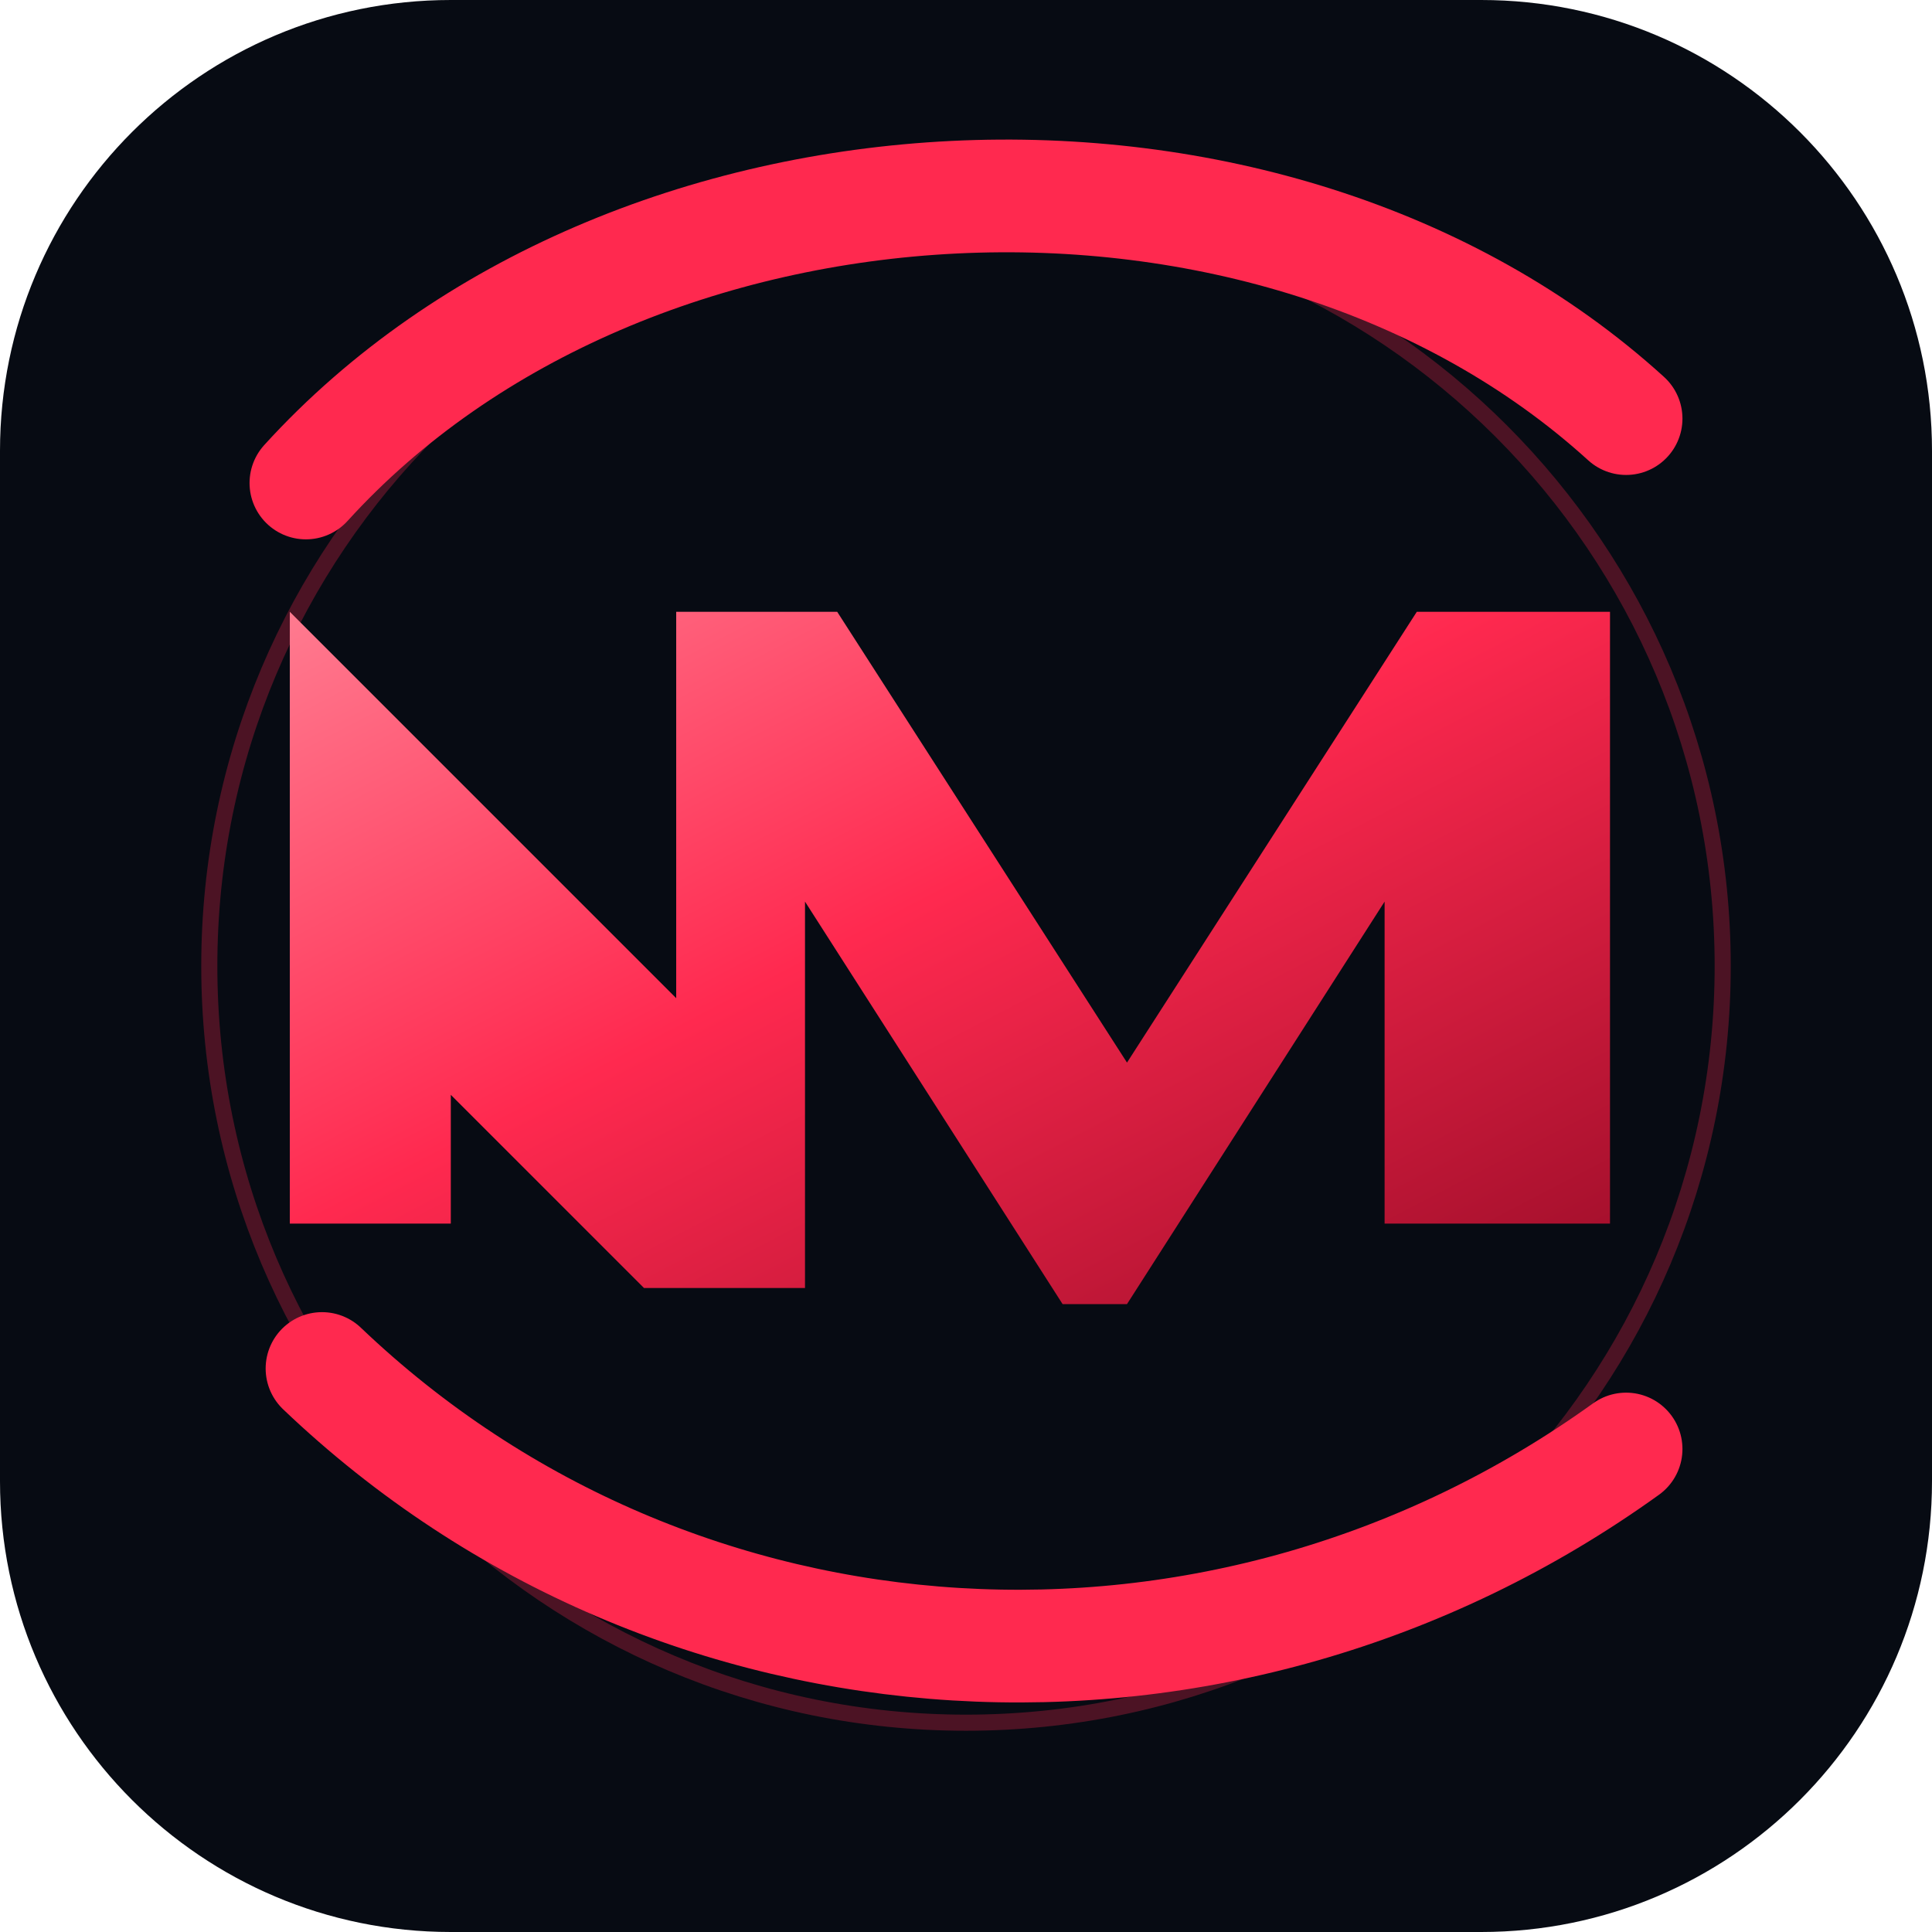
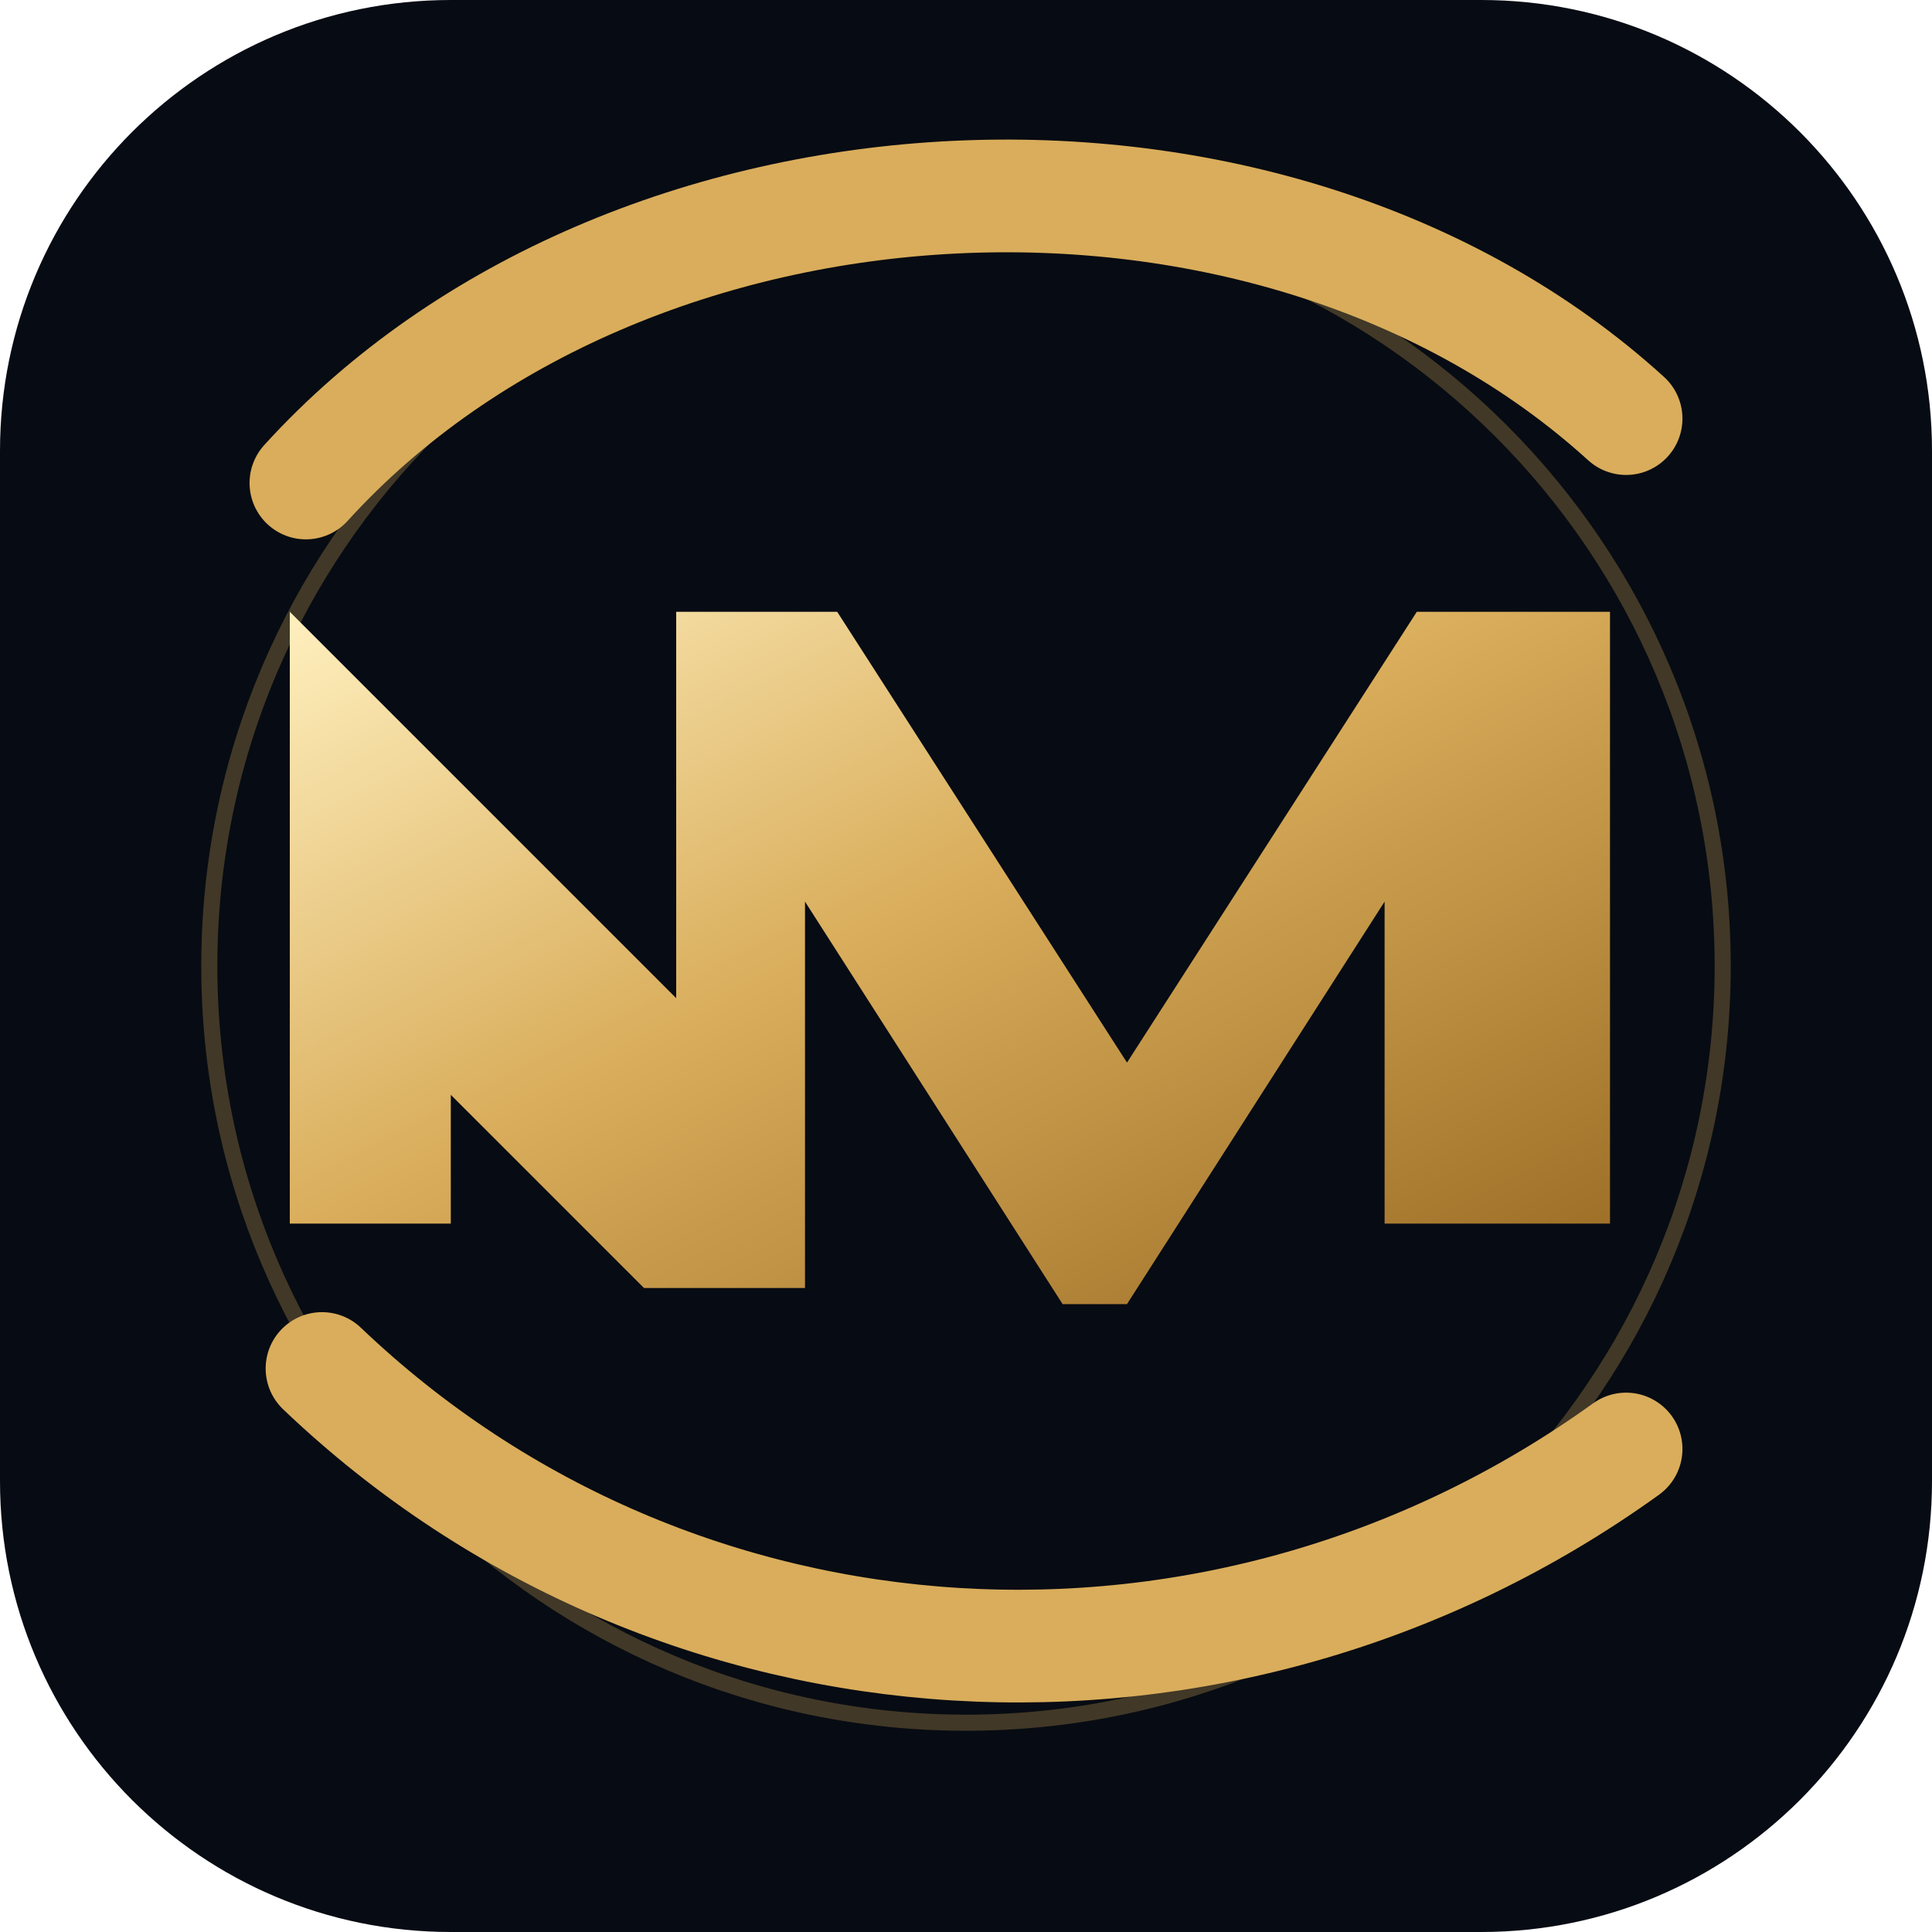
<svg xmlns="http://www.w3.org/2000/svg" viewBox="0 0 120 120">
  <defs>
    <linearGradient id="g" x1="0" y1="0" x2="1" y2="1">
-       <stop offset="0" stop-color="#ff7b90" />
-       <stop offset=".45" stop-color="#ff294f" />
-       <stop offset="1" stop-color="#9c0d29" />
+       <stop offset="0" stop-color="#fff0bf" />
+       <stop offset=".45" stop-color="#d9ad5b" />
+       <stop offset="1" stop-color="#986922" />
    </linearGradient>
  </defs>
  <rect width="120" height="120" rx="28" fill="#070b13" />
-   <circle cx="60" cy="60" r="47" fill="none" stroke="#ff294f" stroke-opacity=".28" />
+   <circle cx="60" cy="60" r="47" fill="none" stroke="#d9ad5b" stroke-opacity=".28" />
  <path d="M18 76V38l24 24V38h10l18 28 18-28h12v38H86V56L70 81h-4L50 56v24H40L28 68v8z" fill="url(#g)" />
-   <path d="M19 30c20-22 60-24 82-4M101 90c-25 18-59 16-81-5" fill="none" stroke="#ff294f" stroke-width="7" stroke-linecap="round" />
+   <path d="M19 30c20-22 60-24 82-4M101 90c-25 18-59 16-81-5" fill="none" stroke="#d9ad5b" stroke-width="7" stroke-linecap="round" />
</svg>
